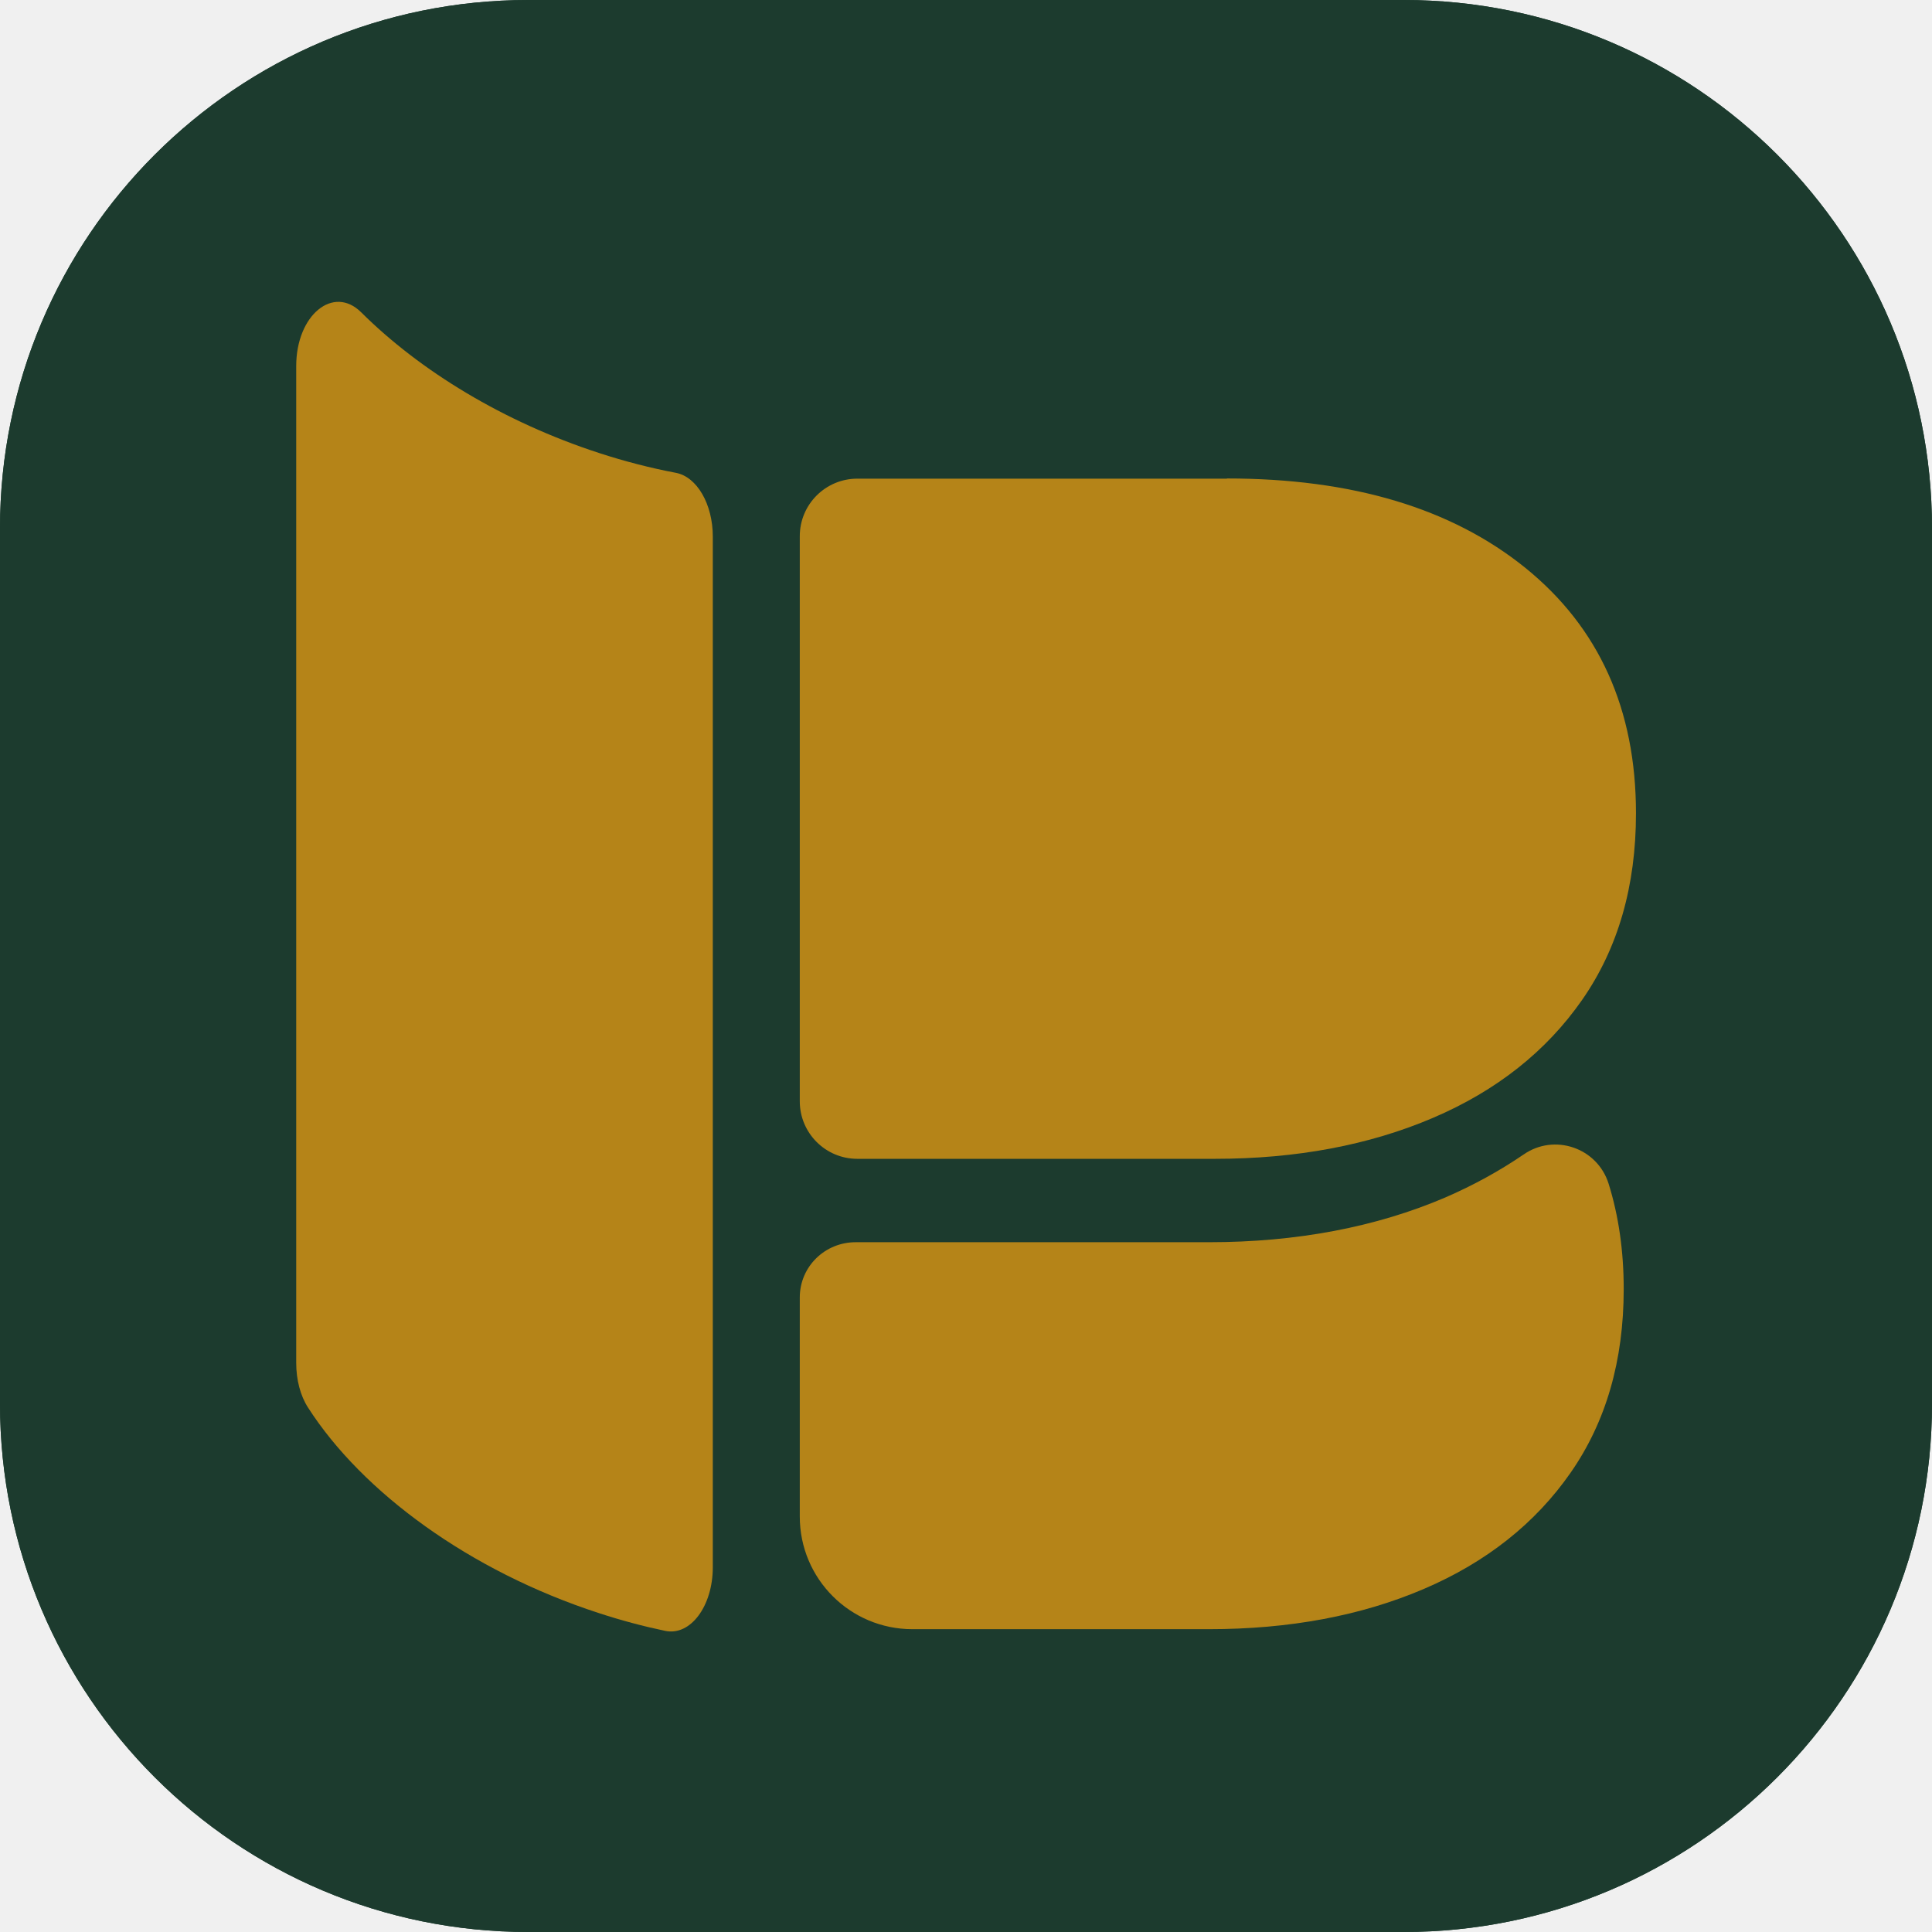
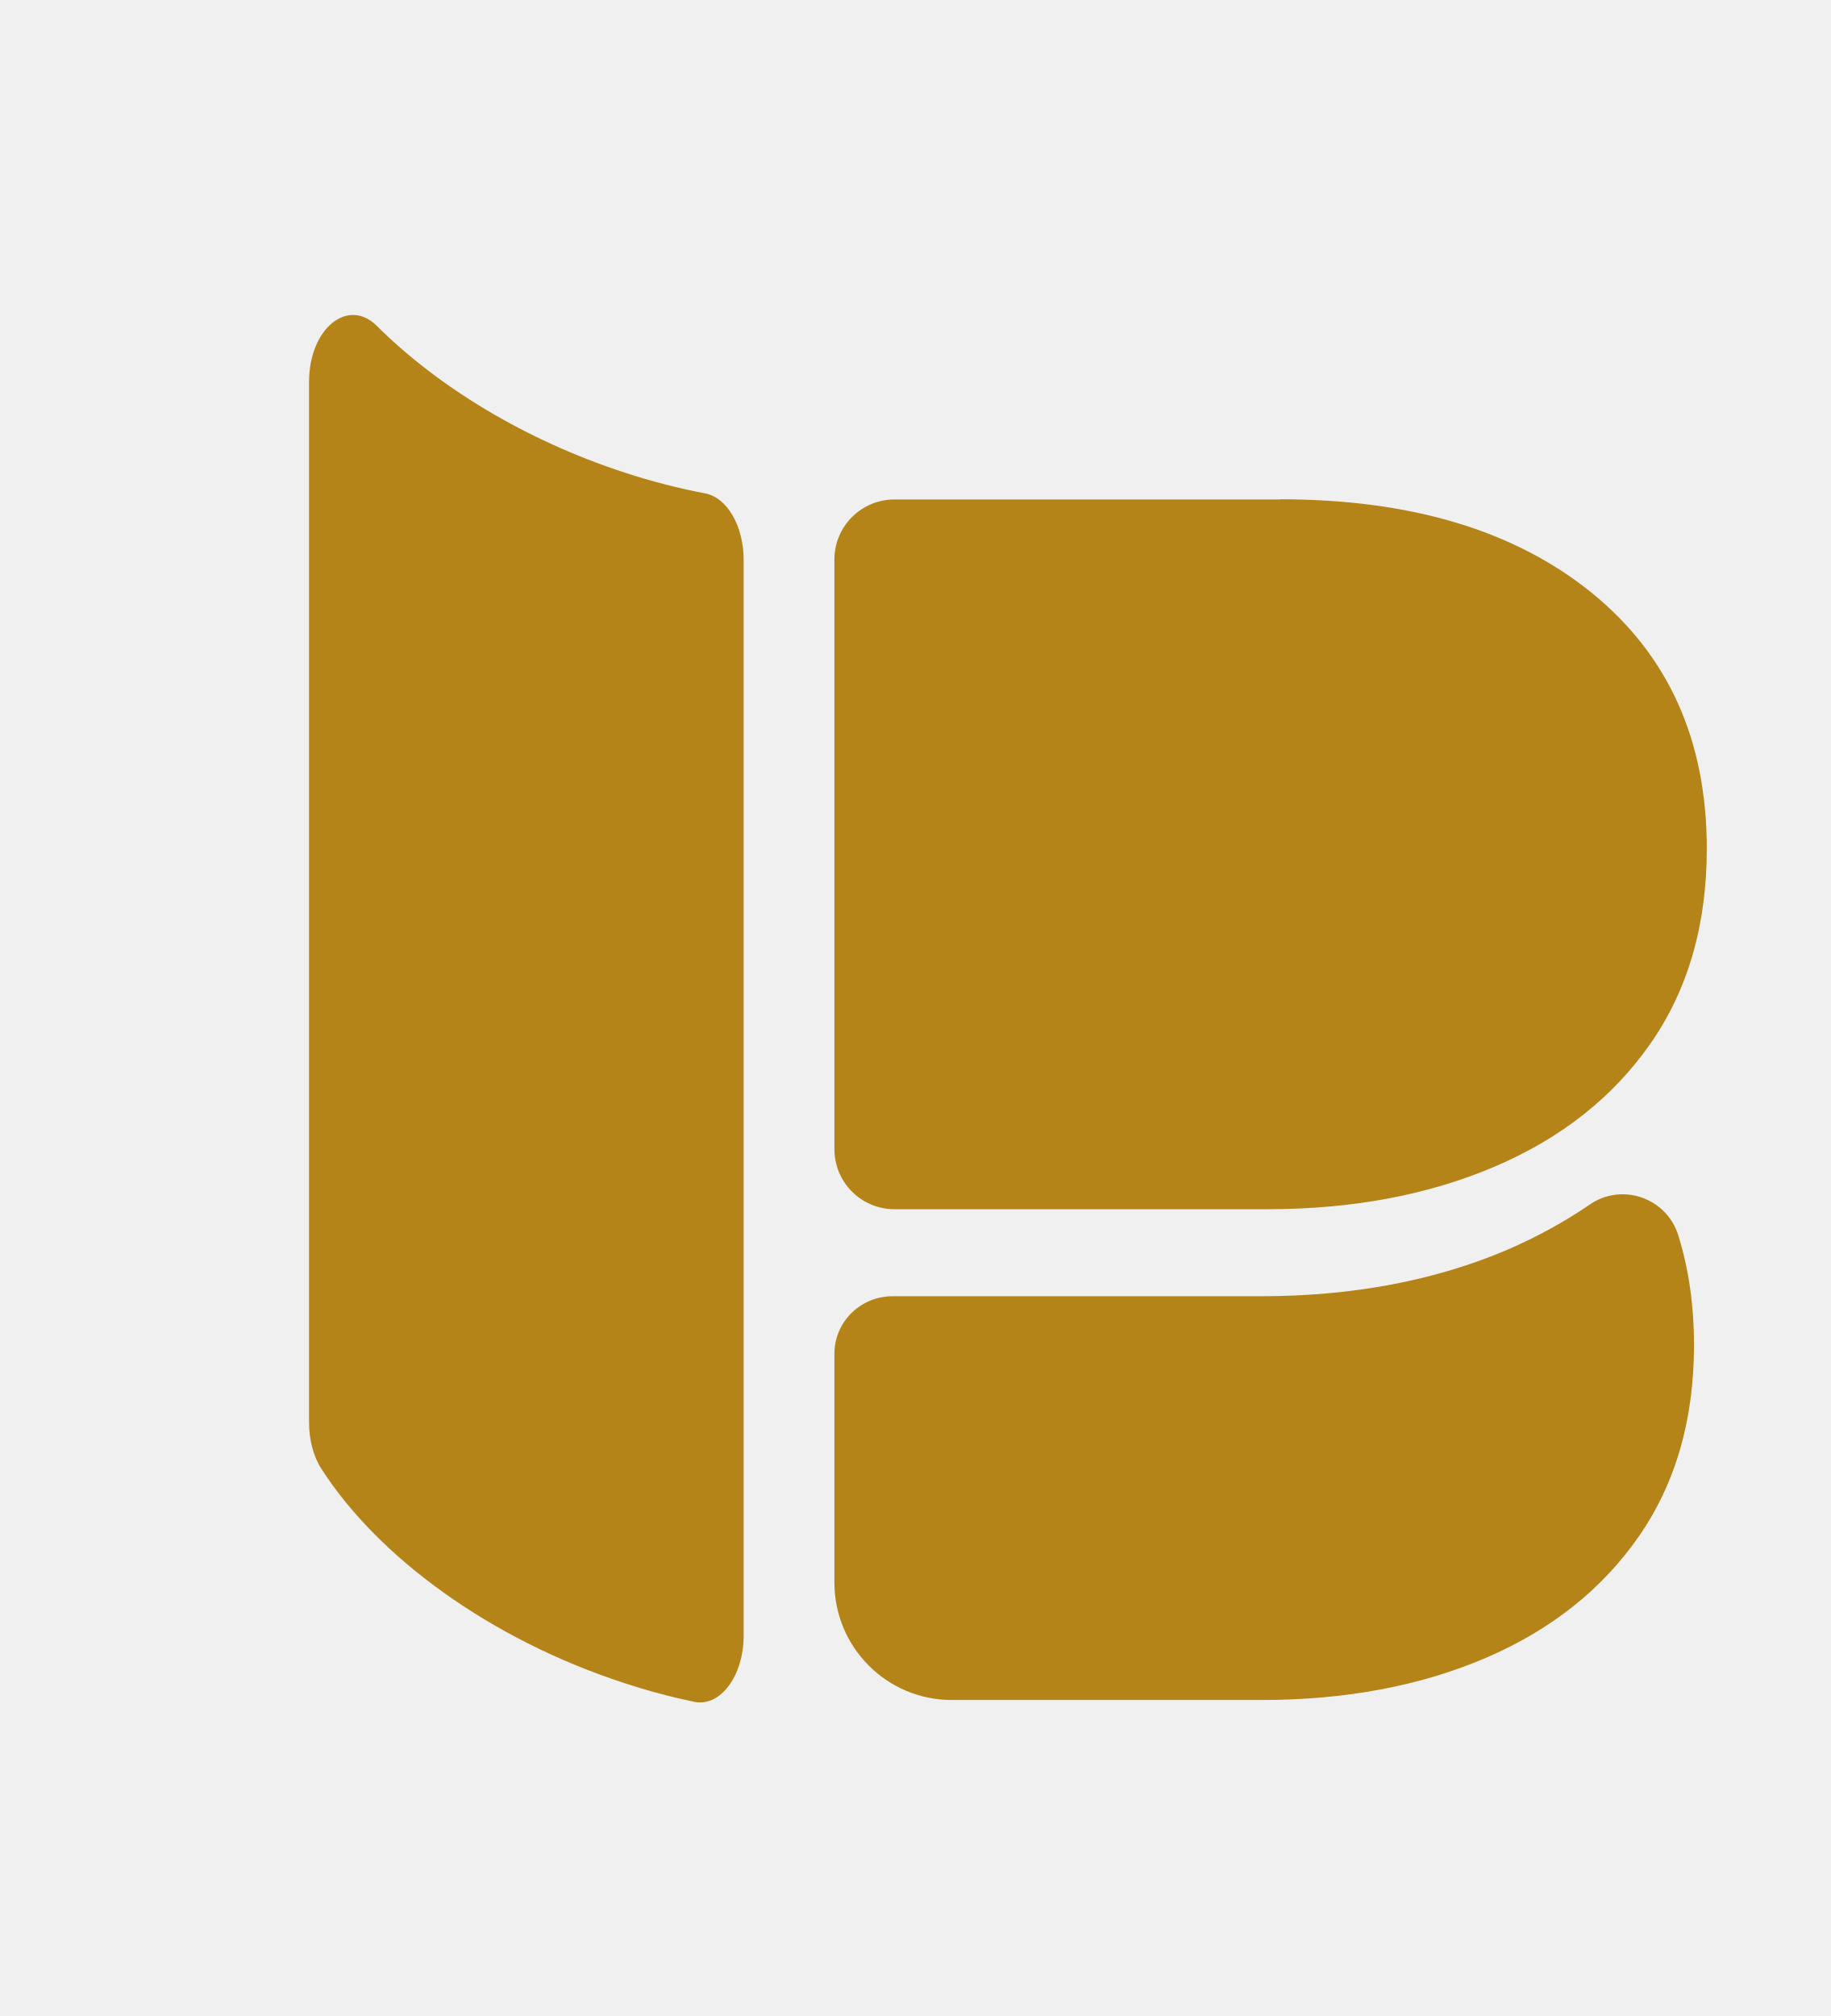
- <svg xmlns="http://www.w3.org/2000/svg" width="1024" height="1024" viewBox="0 0 1024 1024" fill="none">
-   <g clip-path="url(#clip0_2_86)">
-     <rect width="1024" height="1024" fill="#1B3A2D" />
-     <path d="M1024 0H0V1024H1024V0Z" fill="#1C3B2E" />
-     <g clip-path="url(#clip1_2_86)">
-       <path d="M317.5 240.1C266.9 223.6 222.7 196.6 191.5 165.6C176.7 150.8 157 167 157 194V722.4C157 731.3 159.2 739.8 163.3 746.1C192 790.8 248.8 832.7 317.5 855C329.4 858.9 341.1 862 352.6 864.4C366 867.2 377.8 851.2 377.8 830.7V284.4C377.8 267.2 369.4 252.7 358.2 250.6C345 248.1 331.3 244.6 317.5 240.1Z" fill="#B58418" />
-       <path d="M650.3 253.6C716.7 253.6 769.4 269.4 808.5 301C847.5 332.6 867.1 375.9 867.1 431.1C867.1 469.6 857.6 502.6 838.6 529.9C819.6 557.2 793.2 578.1 759.5 592.5C725.8 606.9 687.2 614.2 643.9 614.2H454.4C437.5 614.2 423.9 600.5 423.9 583.7V284.2C423.9 267.3 437.6 253.7 454.4 253.7H650.3" fill="#B58418" />
-       <path d="M766 634.7C729.3 650.4 687.2 658.4 640.7 658.4H454C453.9 658.4 453.8 658.4 453.7 658.4C437.3 658.3 423.9 671.3 423.9 687.7V803.8C423.9 836.8 450.6 863.5 483.6 863.5H640.7C683.4 863.5 721.4 856.4 754.6 842.2C787.8 828 813.8 807.4 832.5 780.5C851.2 753.6 860.6 721.2 860.6 683.2C860.6 663 857.9 644.4 852.6 627.4C846.6 608.3 823.8 600.5 807.4 612C794.8 620.6 781 628.2 766 634.7Z" fill="#B58418" />
-     </g>
+ <svg xmlns="http://www.w3.org/2000/svg" width="930" height="1024" viewBox="0 0 930 1024" fill="none">
+   <g clip-path="url(#clip0_2_16)">
+     <path d="M317.5 240.1C266.9 223.6 222.7 196.6 191.5 165.6C176.7 150.8 157 167 157 194V722.4C157 731.3 159.2 739.8 163.3 746.1C192 790.8 248.8 832.7 317.5 855C329.4 858.9 341.1 862 352.6 864.4C366 867.2 377.8 851.2 377.8 830.7V284.4C377.8 267.2 369.4 252.7 358.2 250.6C345 248.1 331.3 244.6 317.5 240.1Z" fill="#B58418" />
+     <path d="M650.3 253.6C716.7 253.6 769.4 269.4 808.5 301C847.5 332.6 867.1 375.9 867.1 431.1C867.1 469.6 857.6 502.6 838.6 529.9C819.6 557.2 793.2 578.1 759.5 592.5C725.8 606.9 687.2 614.2 643.9 614.2H454.4C437.5 614.2 423.9 600.5 423.9 583.7V284.2C423.9 267.3 437.6 253.7 454.4 253.7H650.3" fill="#B58418" />
+     <path d="M766 634.7C729.3 650.4 687.2 658.4 640.7 658.4H454C453.9 658.4 453.8 658.4 453.7 658.4C437.3 658.3 423.9 671.3 423.9 687.7V803.8C423.9 836.8 450.6 863.5 483.6 863.5H640.7C683.4 863.5 721.4 856.4 754.6 842.2C787.8 828 813.8 807.4 832.5 780.5C851.2 753.6 860.6 721.2 860.6 683.2C860.6 663 857.9 644.4 852.6 627.4C846.6 608.3 823.8 600.5 807.4 612C794.8 620.6 781 628.2 766 634.7Z" fill="#B58418" />
  </g>
  <defs>
-     <clipPath id="clip0_2_86">
-       <rect width="1024" height="1024" rx="280" fill="white" />
-     </clipPath>
-     <clipPath id="clip1_2_86">
+     <clipPath id="clip0_2_16">
      <rect width="710.1" height="704.7" fill="white" transform="translate(157 160)" />
    </clipPath>
  </defs>
</svg>
